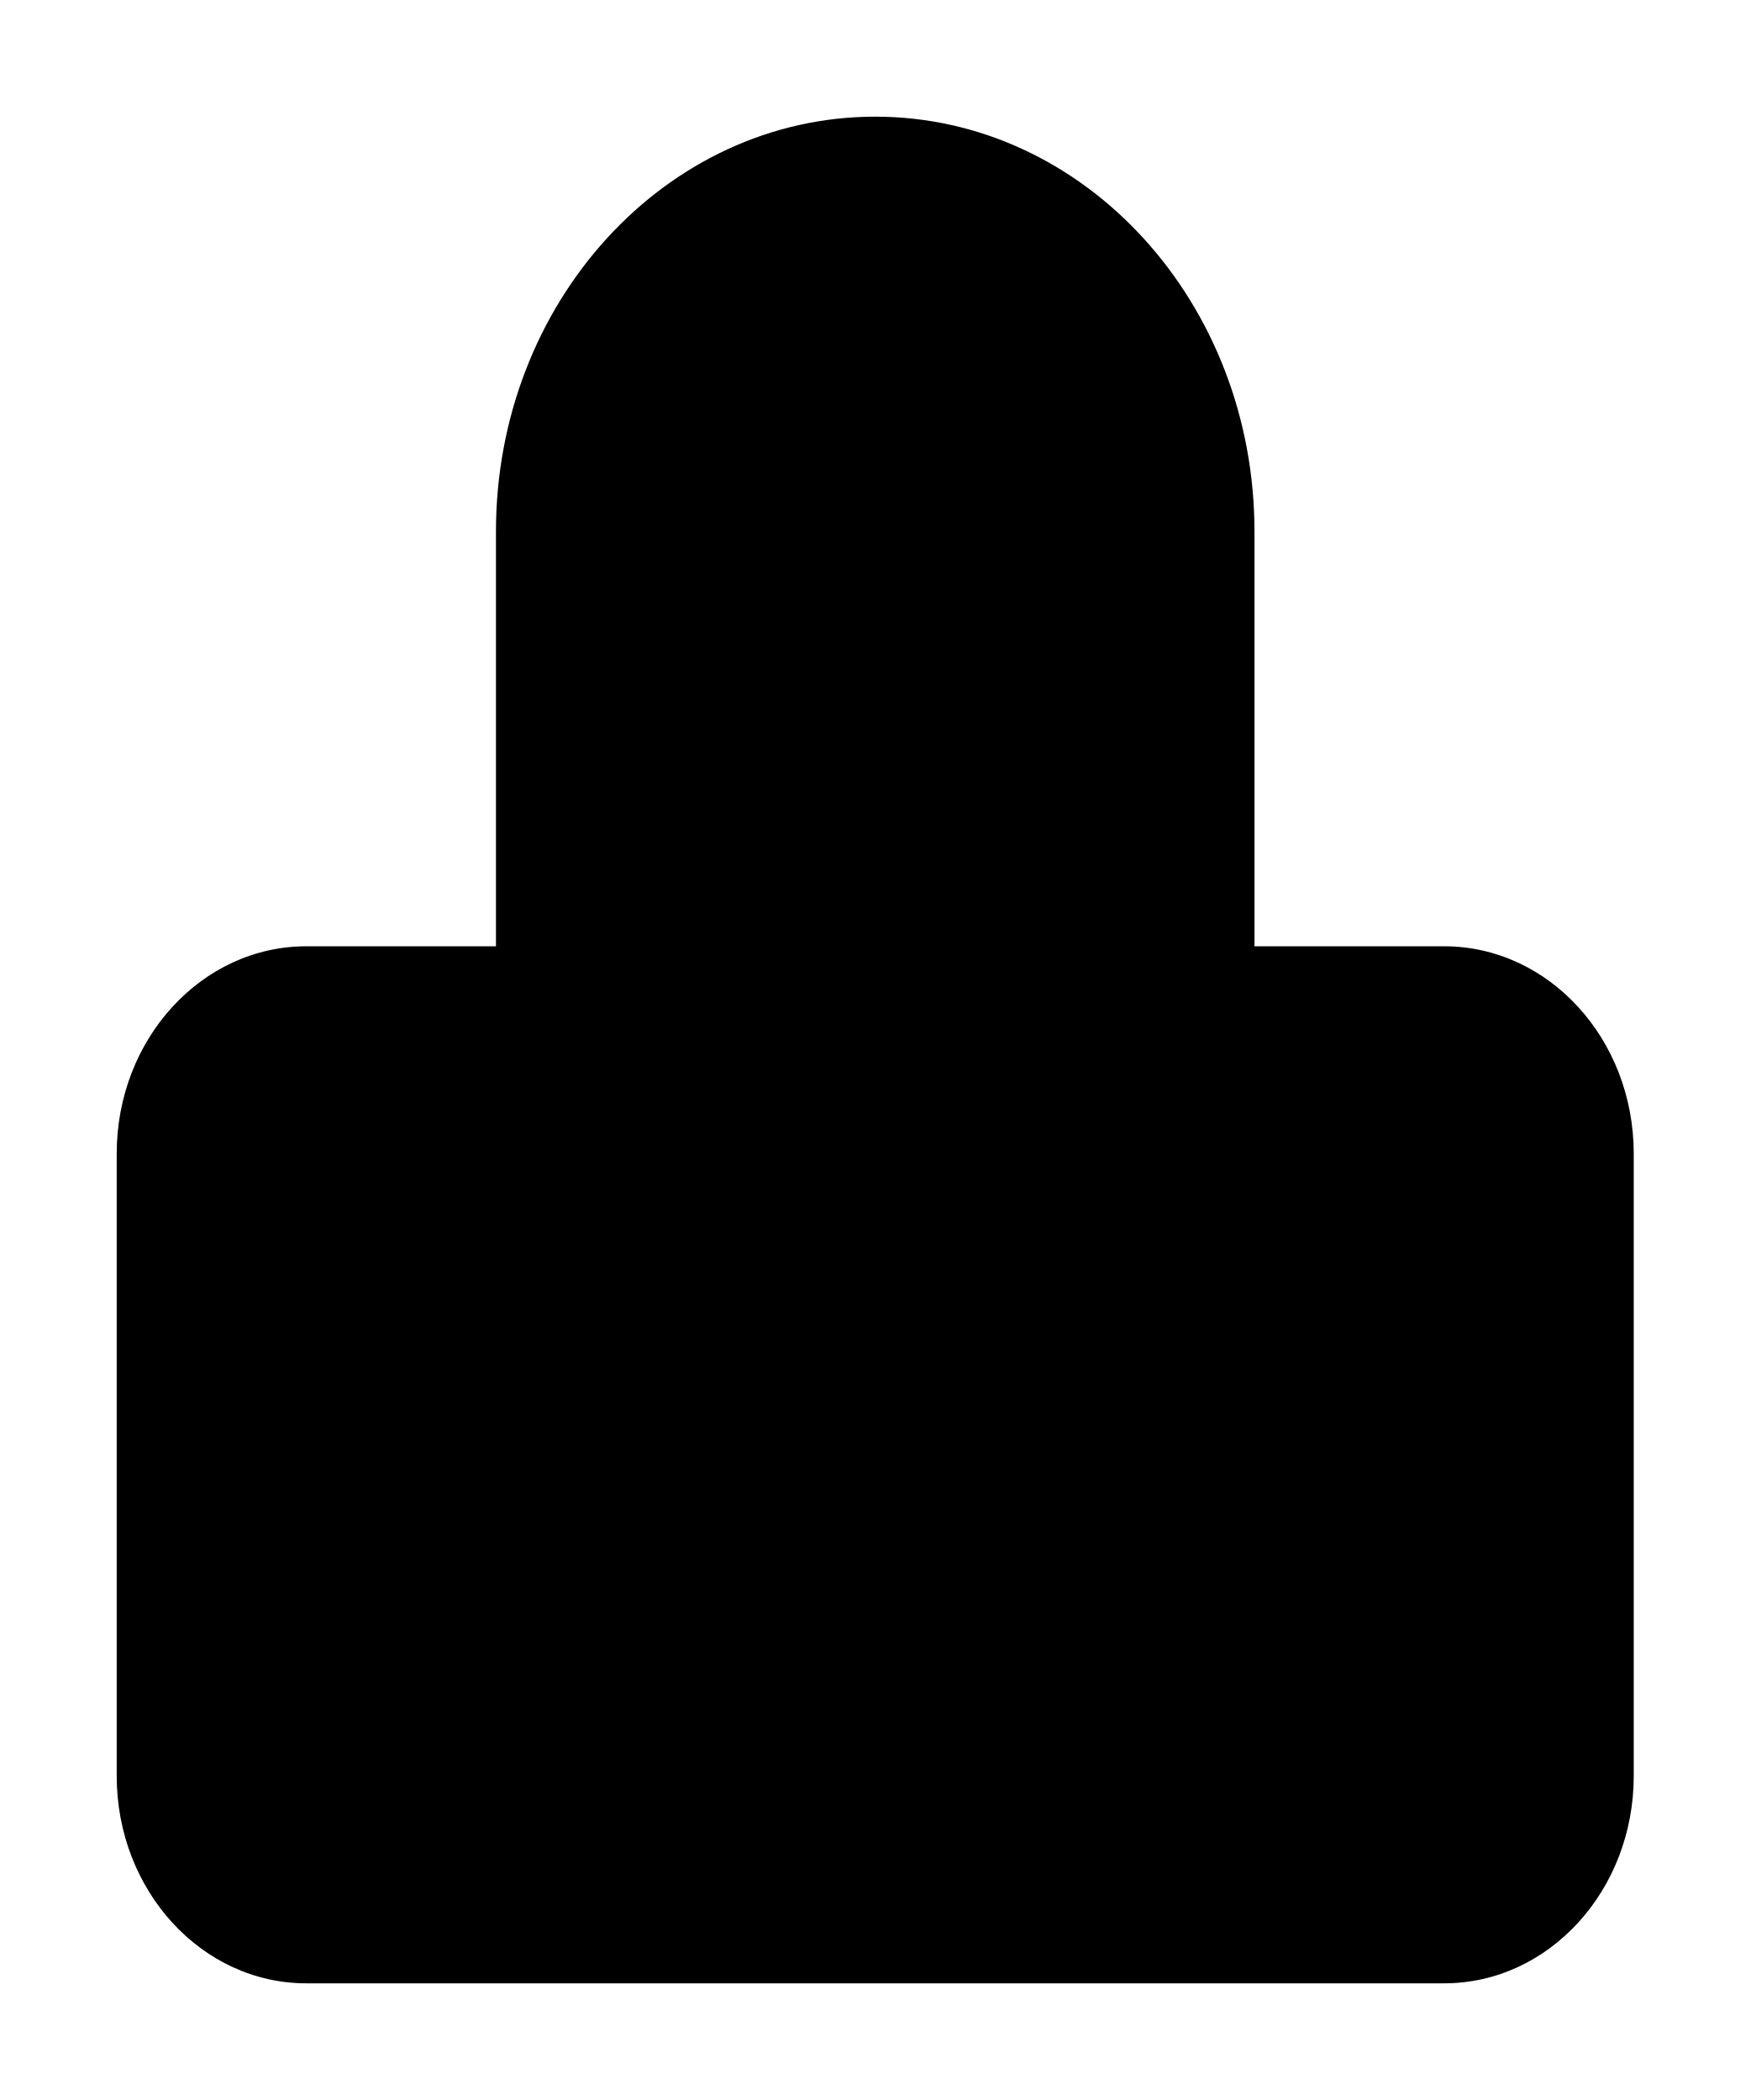
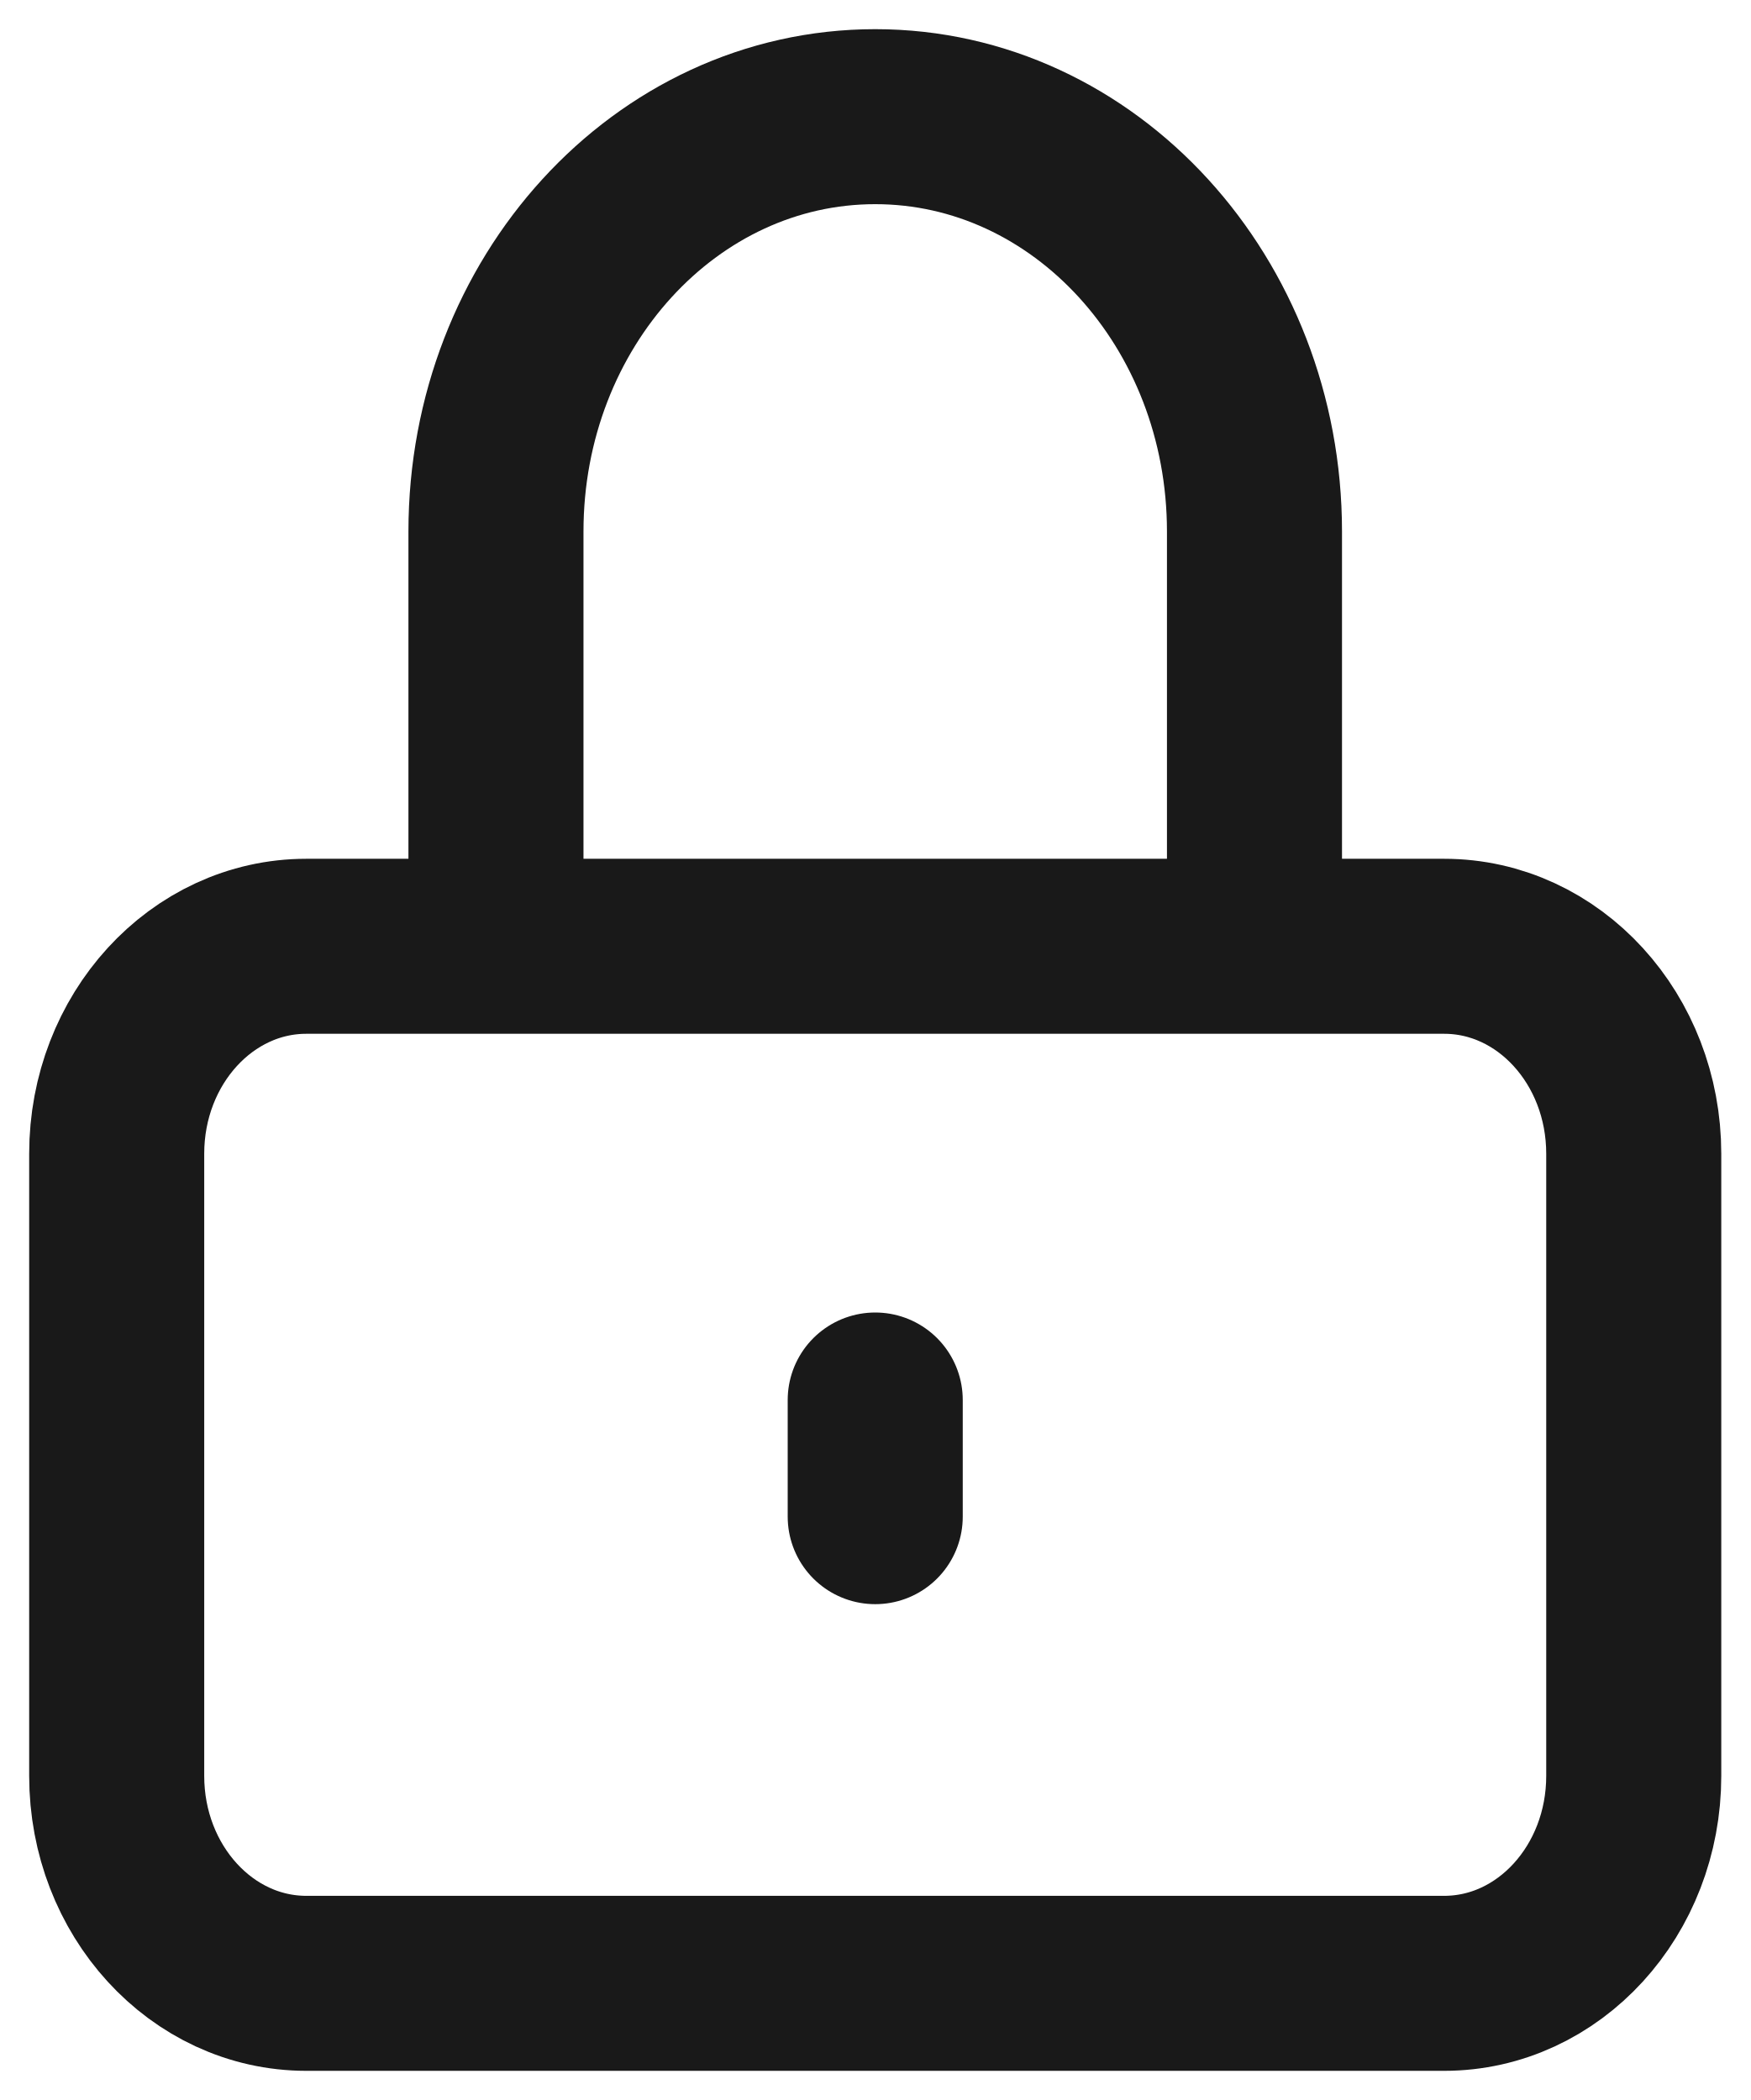
- <svg xmlns="http://www.w3.org/2000/svg" width="15" height="18" viewBox="0 0 15 18">
-   <path d="M7.5 12V13M2.625 17H12.375C13.273 17 14 16.204 14 15.222V9.889C14 8.907 13.273 8.111 12.375 8.111H2.625C1.728 8.111 1 8.907 1 9.889V15.222C1 16.204 1.728 17 2.625 17ZM10.75 8.111V4.556C10.75 2.592 9.295 1 7.5 1C5.705 1 4.25 2.592 4.25 4.556V8.111H10.75Z" stroke-opacity="0.9" stroke-width="1.5" stroke-linecap="round" stroke-linejoin="round" />
+ <svg xmlns="http://www.w3.org/2000/svg" width="15" height="18" viewBox="0 0 15 18" stroke="currentColor">
+   <path d="M7.5 12V13M2.625 17H12.375C13.273 17 14 16.204 14 15.222V9.889C14 8.907 13.273 8.111 12.375 8.111H2.625C1.728 8.111 1 8.907 1 9.889V15.222C1 16.204 1.728 17 2.625 17ZM10.75 8.111V4.556C10.75 2.592 9.295 1 7.5 1C5.705 1 4.25 2.592 4.25 4.556V8.111H10.75Z" fill="transparent" stroke-opacity="0.9" stroke-width="1.5" stroke-linecap="round" stroke-linejoin="round" />
</svg>
